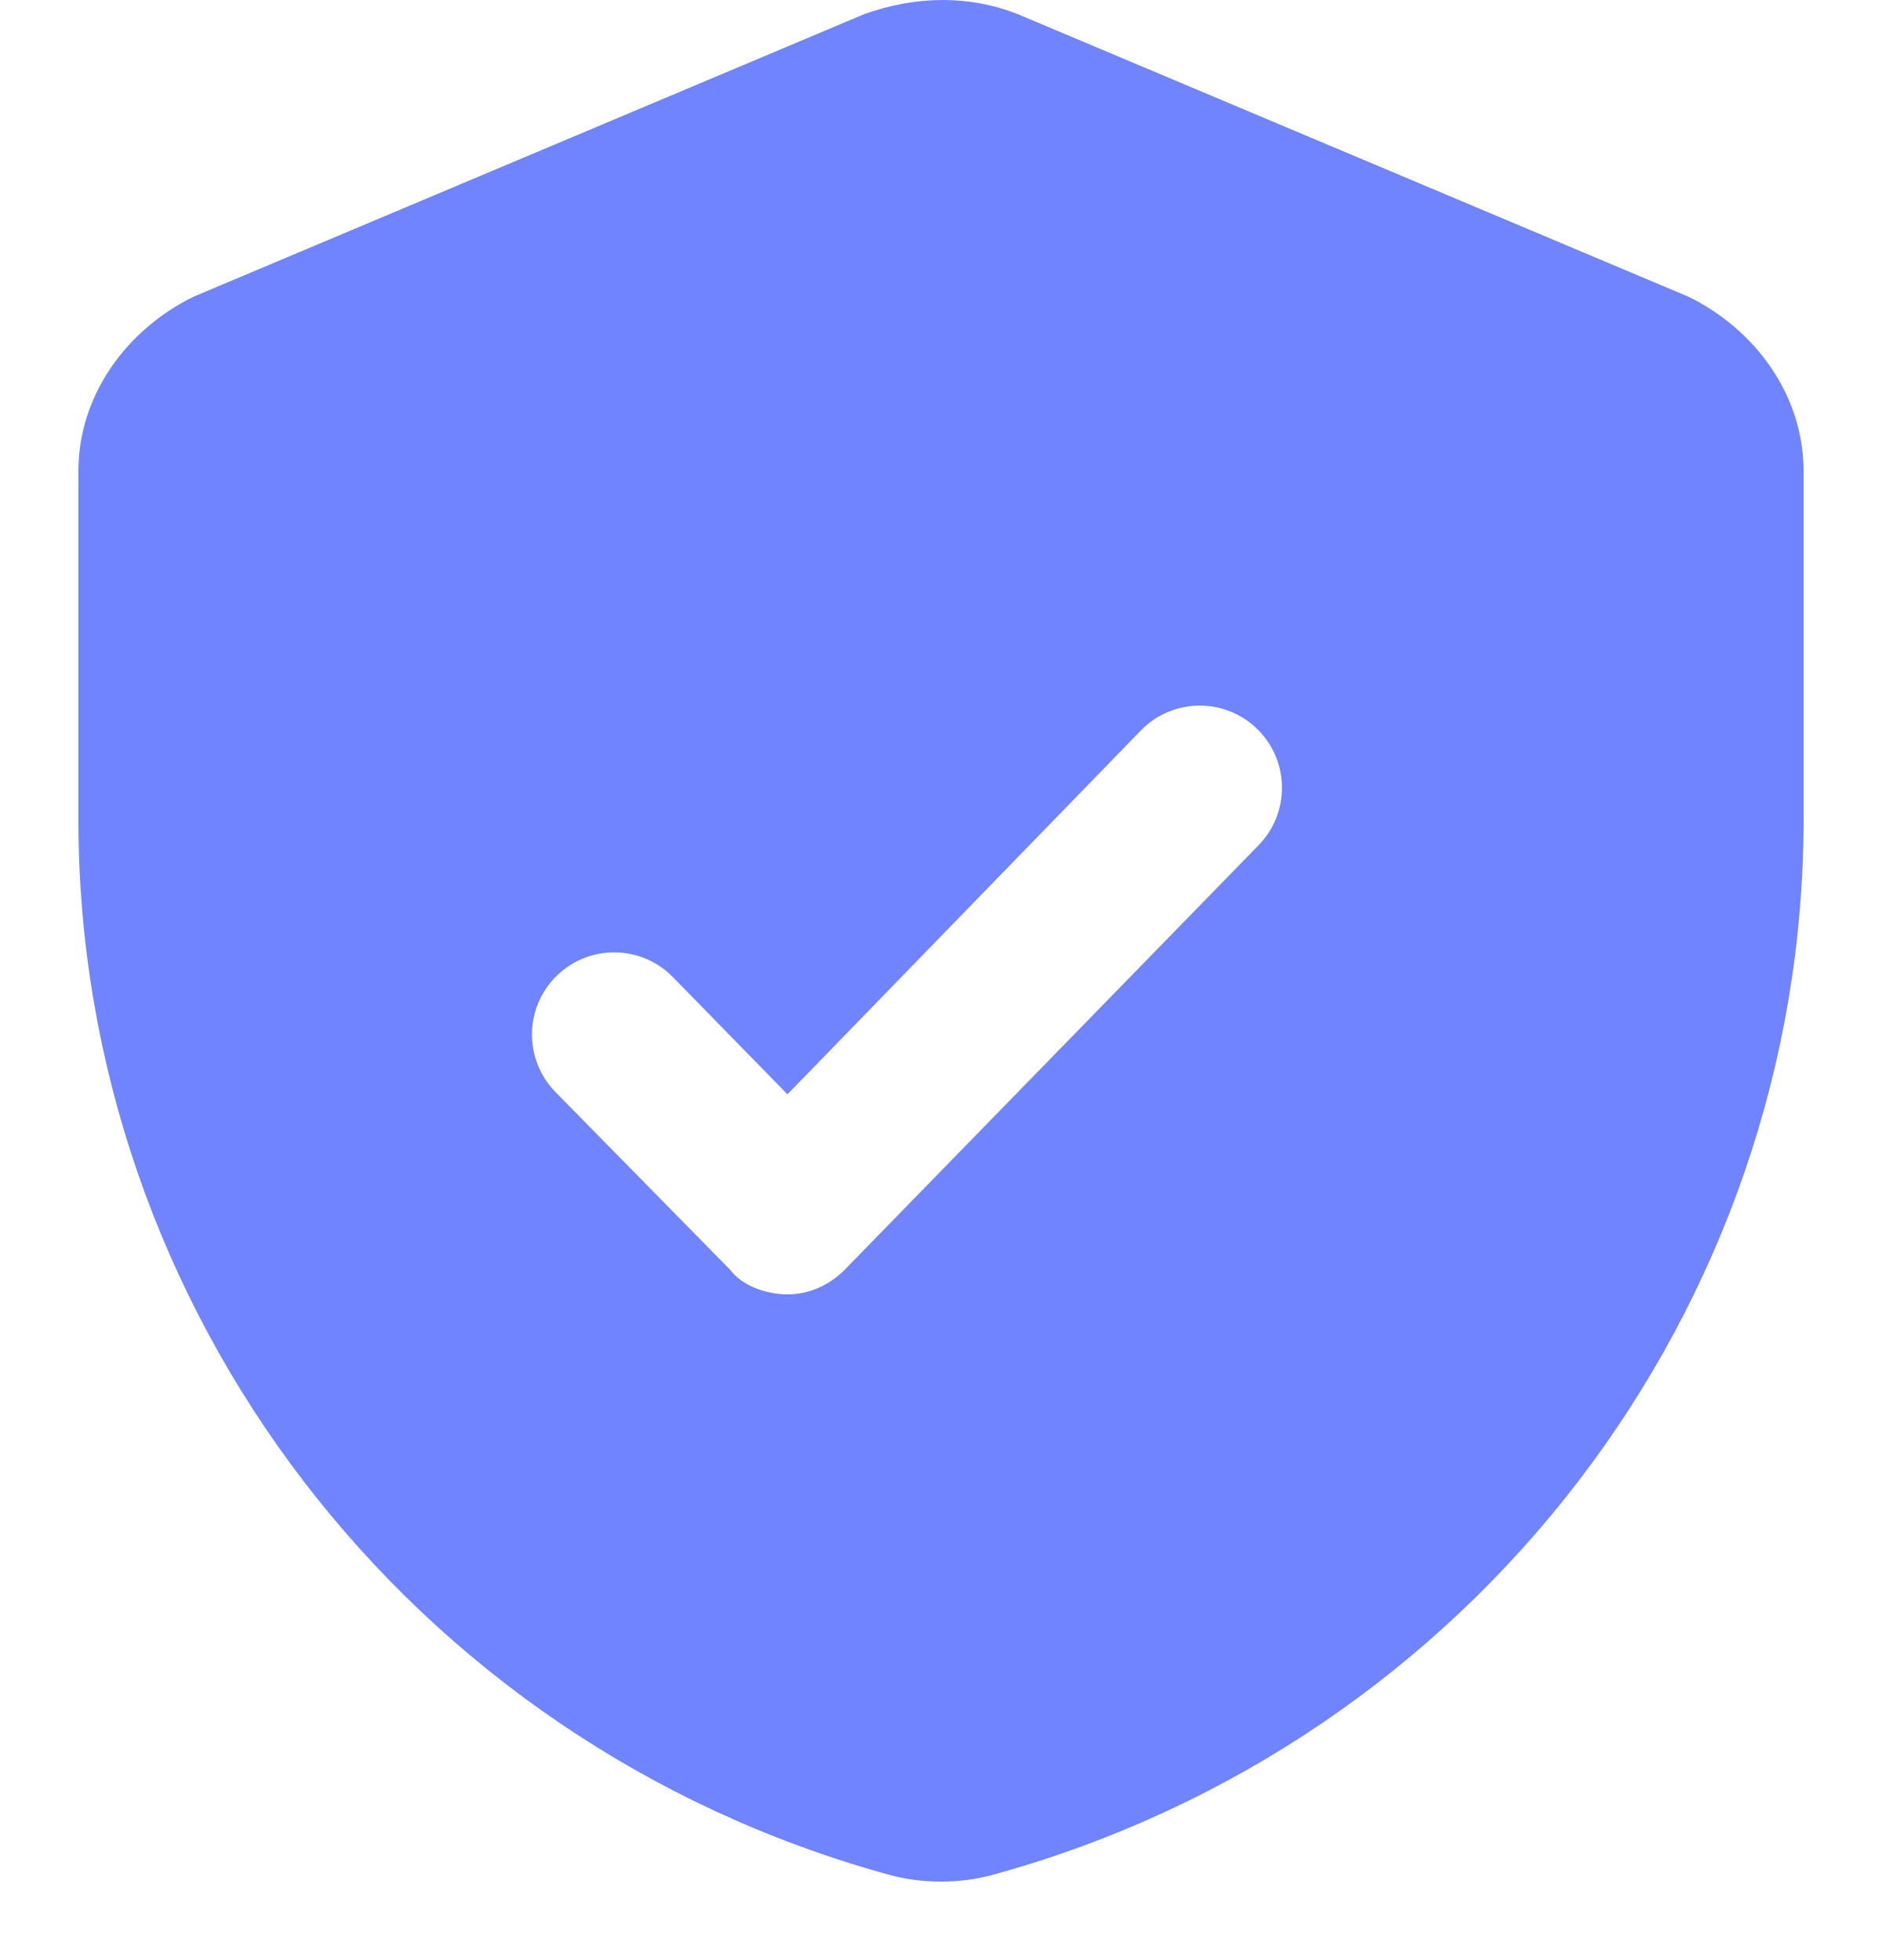
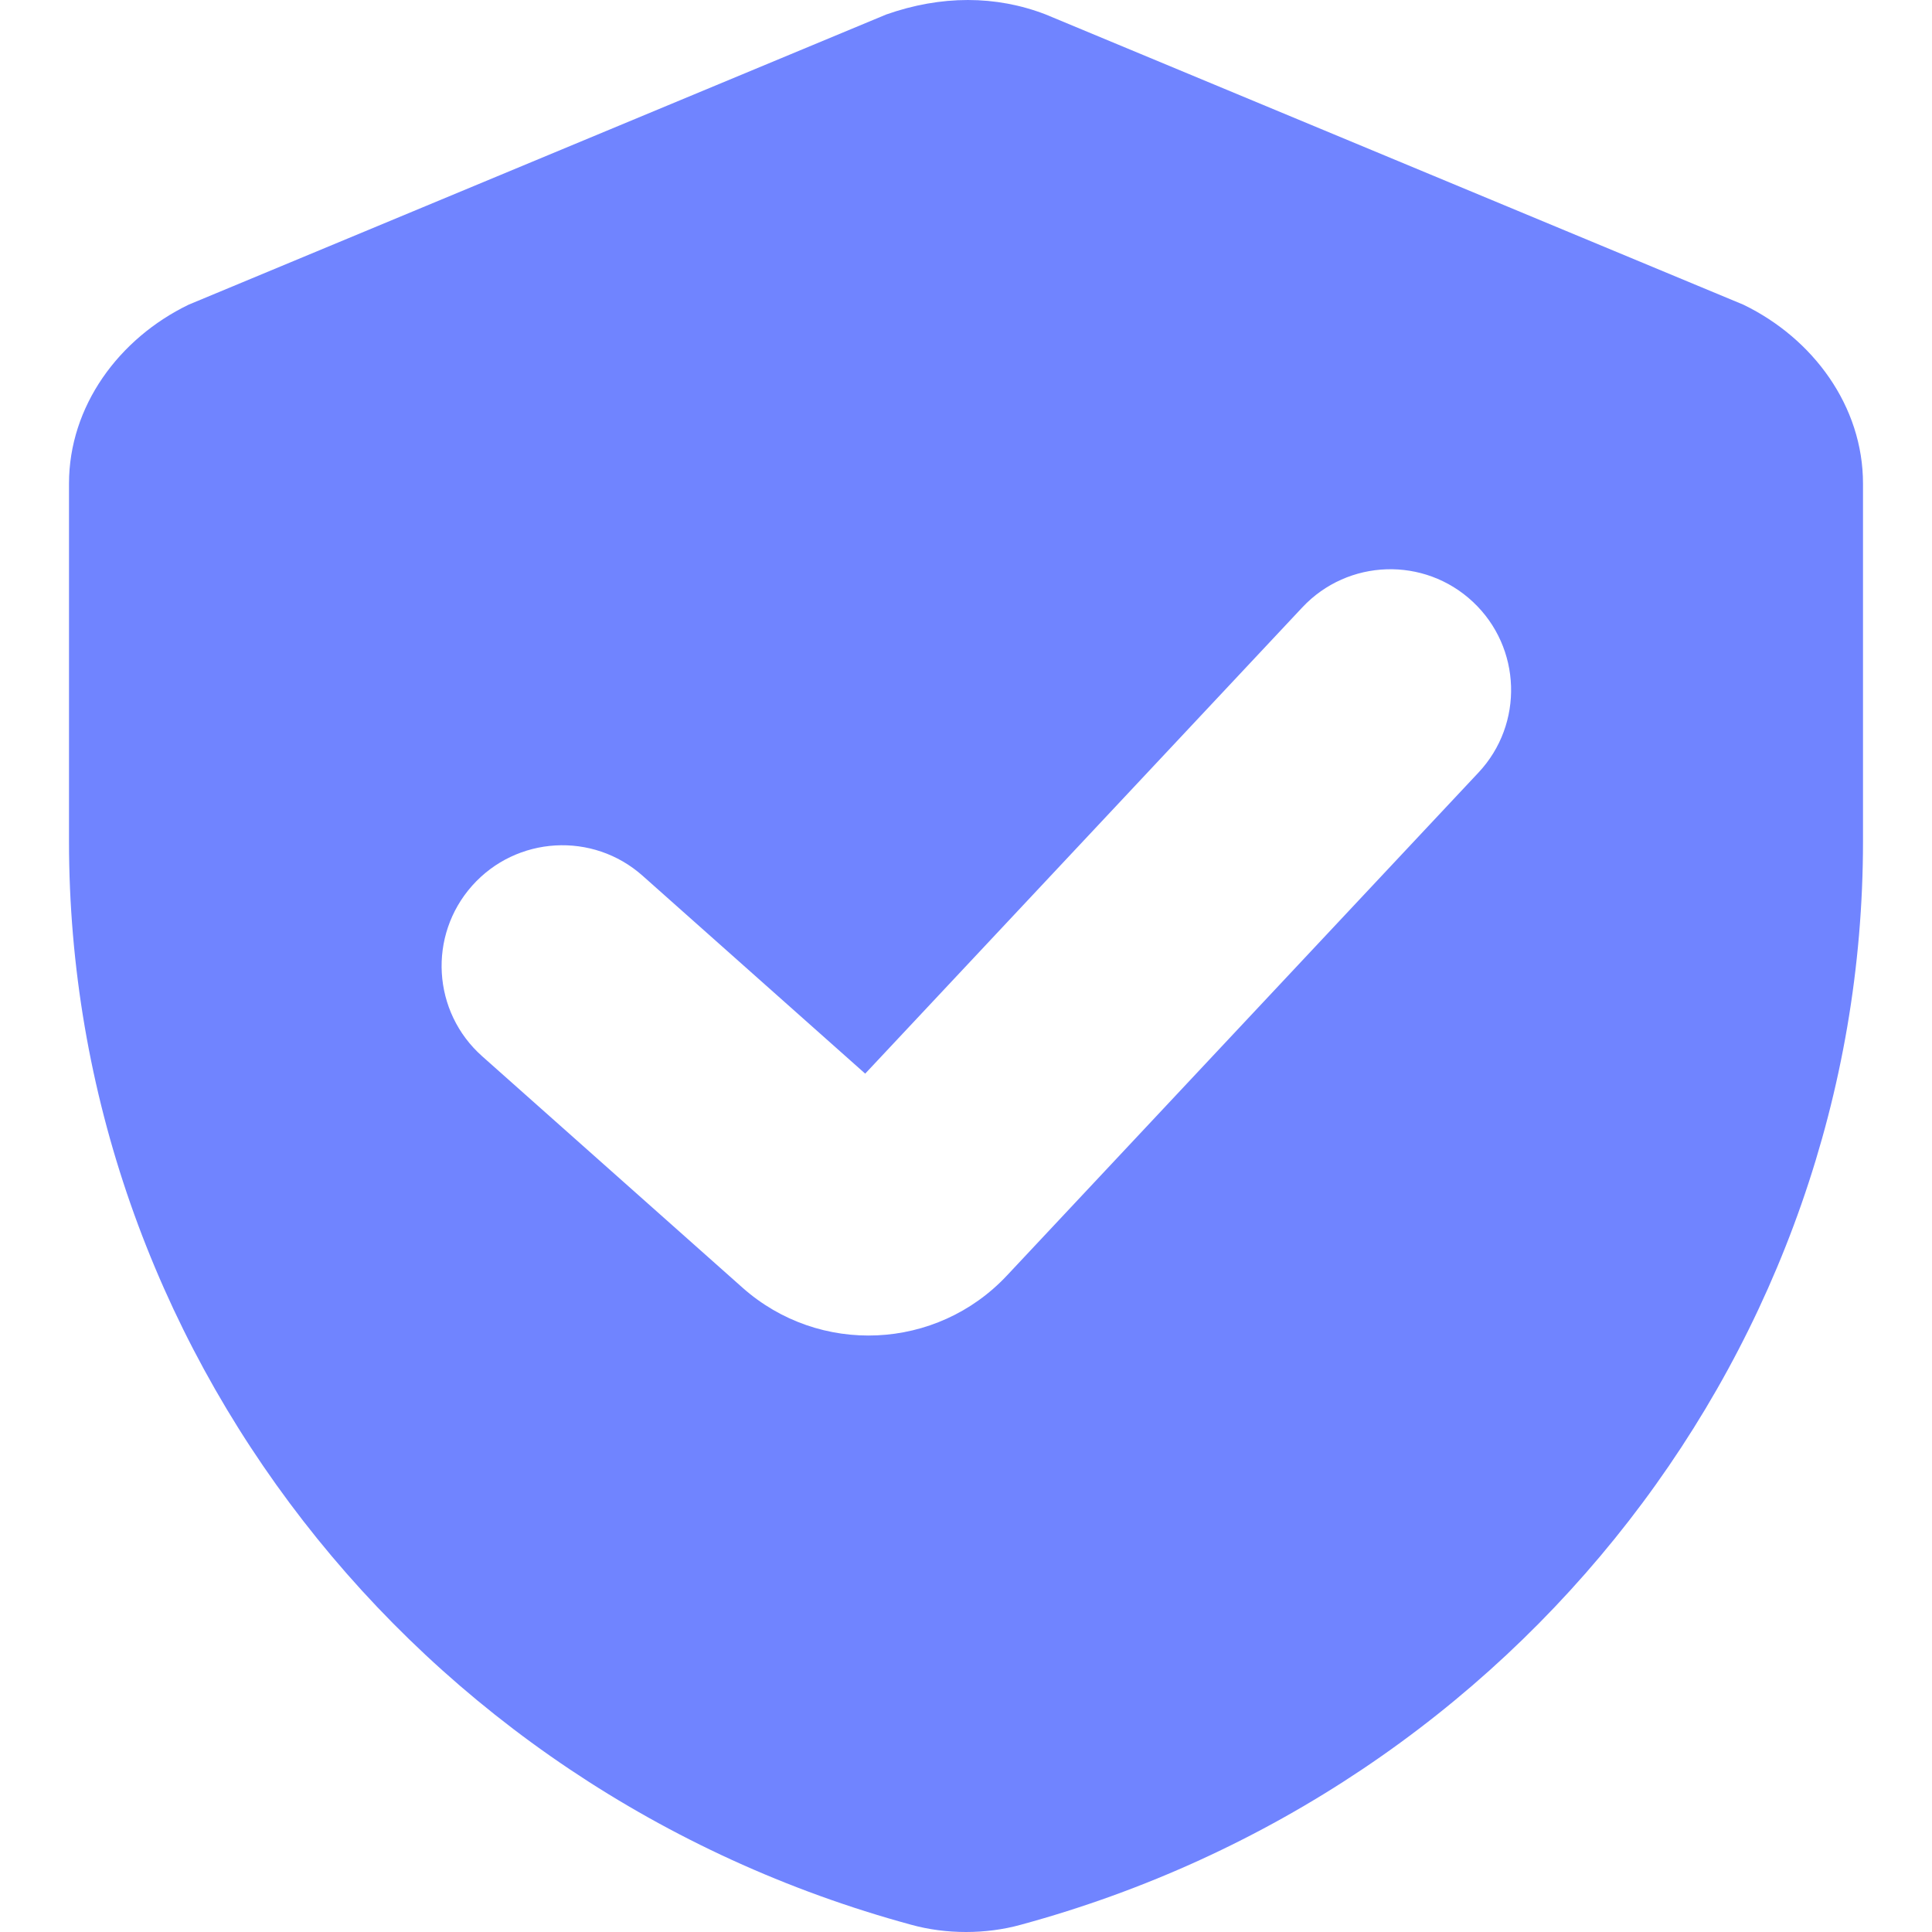
- <svg xmlns="http://www.w3.org/2000/svg" width="24" height="25" viewBox="0 0 24 25" fill="none">
-   <g id="Frame 1244831095">
-     <path id="Subtract" fill-rule="evenodd" clip-rule="evenodd" d="M12.978 0.18L21.533 3.785C22.389 4.205 23 5.046 23 6.008V10.453C23 16.701 18.783 22.228 12.672 23.91C12.244 24.03 11.756 24.03 11.328 23.91C5.217 22.228 1 16.701 1 10.453V6.008C1 5.046 1.611 4.205 2.467 3.785L11.022 0.18C11.694 -0.06 12.367 -0.06 12.978 0.18ZM16.051 10.78C16.446 10.374 16.448 9.727 16.054 9.32C15.643 8.894 14.96 8.893 14.548 9.318L10.042 13.958L8.582 12.464C8.179 12.051 7.519 12.041 7.104 12.442C6.685 12.847 6.677 13.515 7.085 13.931L9.312 16.197C9.469 16.406 9.781 16.51 10.042 16.51C10.302 16.51 10.562 16.406 10.771 16.197L16.051 10.78Z" fill="#7084FF" />
-   </g>
+ <svg xmlns="http://www.w3.org/2000/svg" width="28" height="28" viewBox="0 0 28 28" fill="none">
+   <path fill-rule="evenodd" clip-rule="evenodd" d="M15.156 0.21L25.267 4.416C26.278 4.906 27 5.887 27 7.009V12.195C27 19.484 22.017 25.932 14.794 27.895C14.289 28.035 13.711 28.035 13.206 27.895C5.983 25.932 1 19.484 1 12.195V7.009C1 5.887 1.722 4.906 2.733 4.416L12.844 0.21C13.639 -0.07 14.433 -0.07 15.156 0.21ZM21.427 11.197C22.088 10.492 22.052 9.384 21.347 8.723C20.642 8.062 19.535 8.098 18.874 8.803L12.539 15.56L9.313 12.692C8.591 12.05 7.485 12.115 6.842 12.837C6.2 13.56 6.265 14.666 6.988 15.308L10.76 18.661C11.874 19.651 13.574 19.574 14.593 18.486L21.427 11.197Z" fill="#7084FF" />
</svg>
